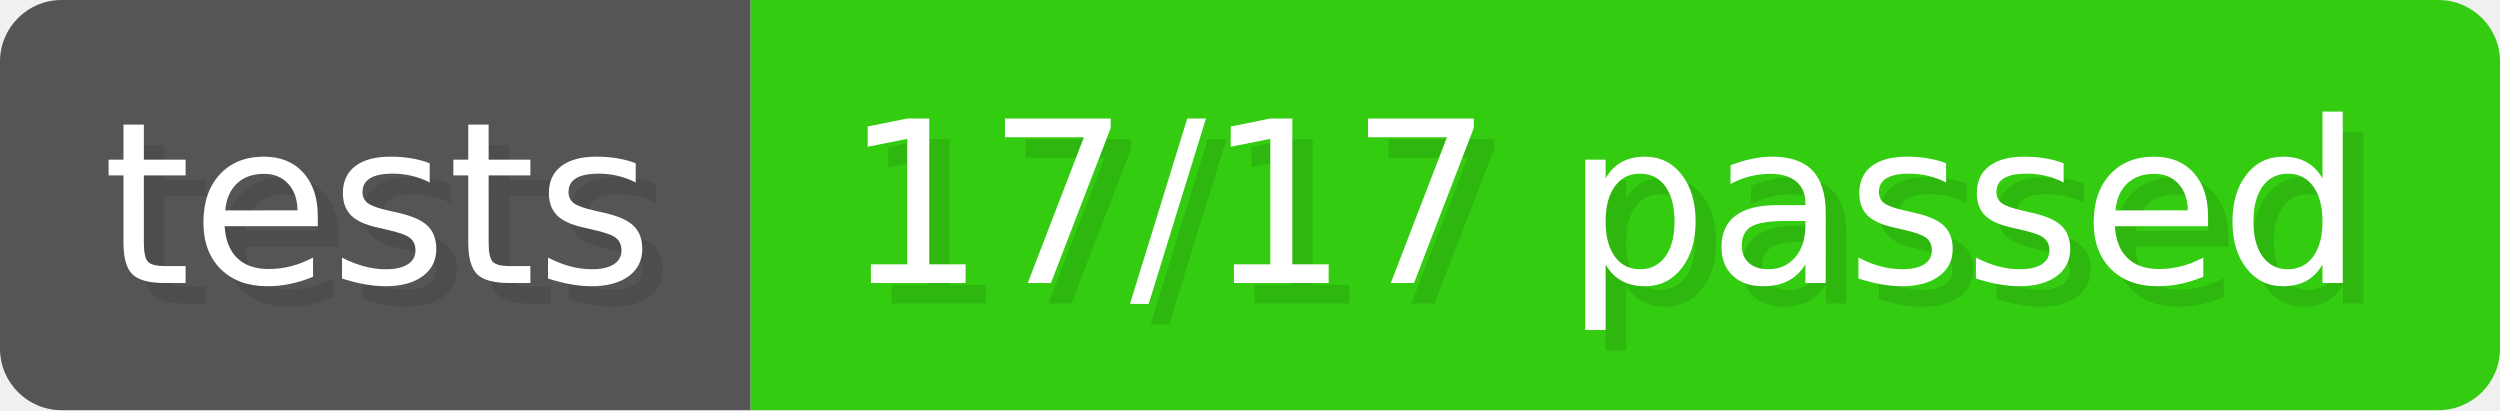
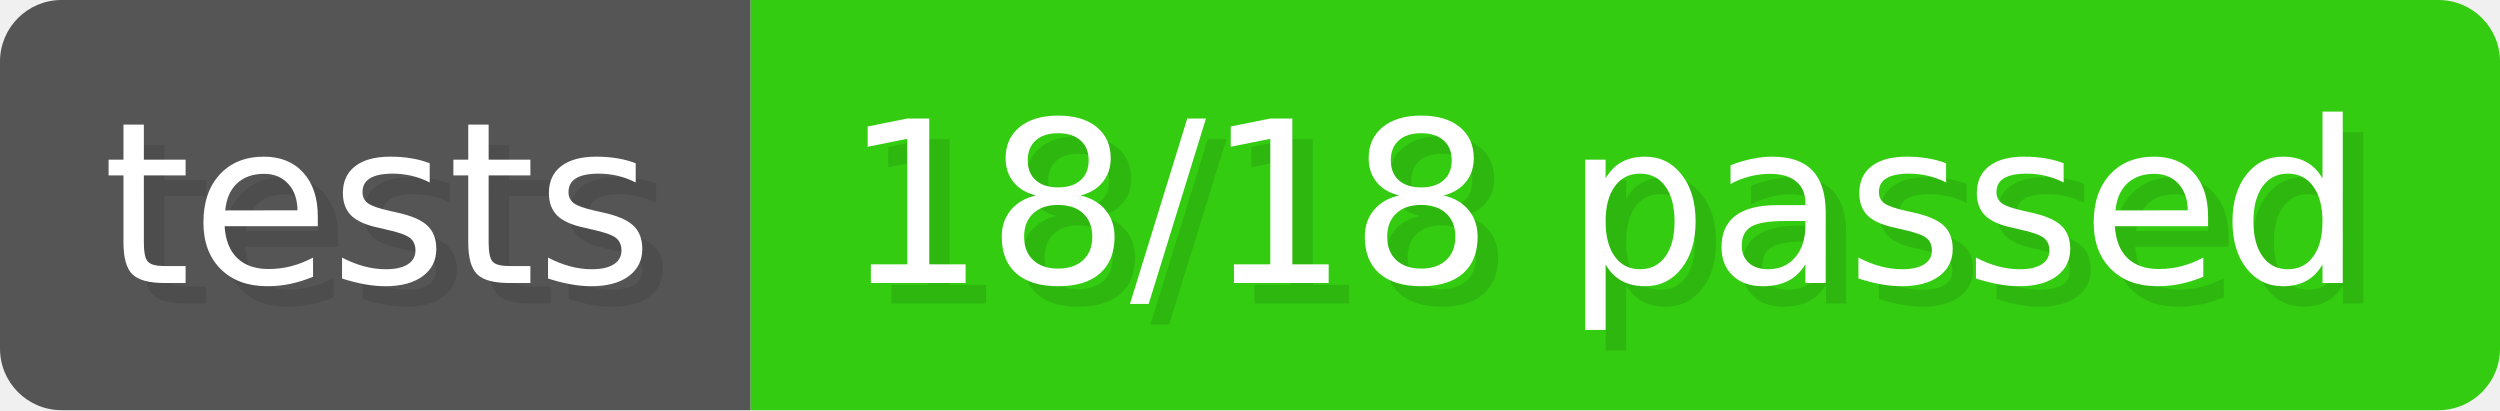
- <svg xmlns="http://www.w3.org/2000/svg" role="img" width="121.9" height="20" viewBox="0 0 1219 200" aria-label="tests 17/17 passed">
+ <svg xmlns="http://www.w3.org/2000/svg" role="img" width="121.9" height="20" viewBox="0 0 1219 200" aria-label="tests 18/18 passed">
  <g>
    <clipPath id="r">
      <rect width="1219" height="200" rx="30" fill="#fff" />
    </clipPath>
  </g>
  <g clip-path="url(#r)">
    <rect fill="#555" width="366" height="200" />
    <rect fill="#3C1" x="366" width="853" height="200" />
  </g>
  <g aria-hidden="true" fill="#fff" font-family="Verdana,DejaVu Sans,sans-serif" font-size="110">
    <text x="60" y="148" textLength="266" fill="#000" opacity="0.1">tests</text>
    <text x="50" y="138" textLength="266">tests</text>
-     <text x="421" y="148" textLength="753" fill="#000" opacity="0.1">17/17 passed</text>
-     <text x="411" y="138" textLength="753">17/17 passed</text>
+     <text x="421" y="148" textLength="753" fill="#000" opacity="0.1">18/18 passed</text>
+     <text x="411" y="138" textLength="753">18/18 passed</text>
  </g>
</svg>
